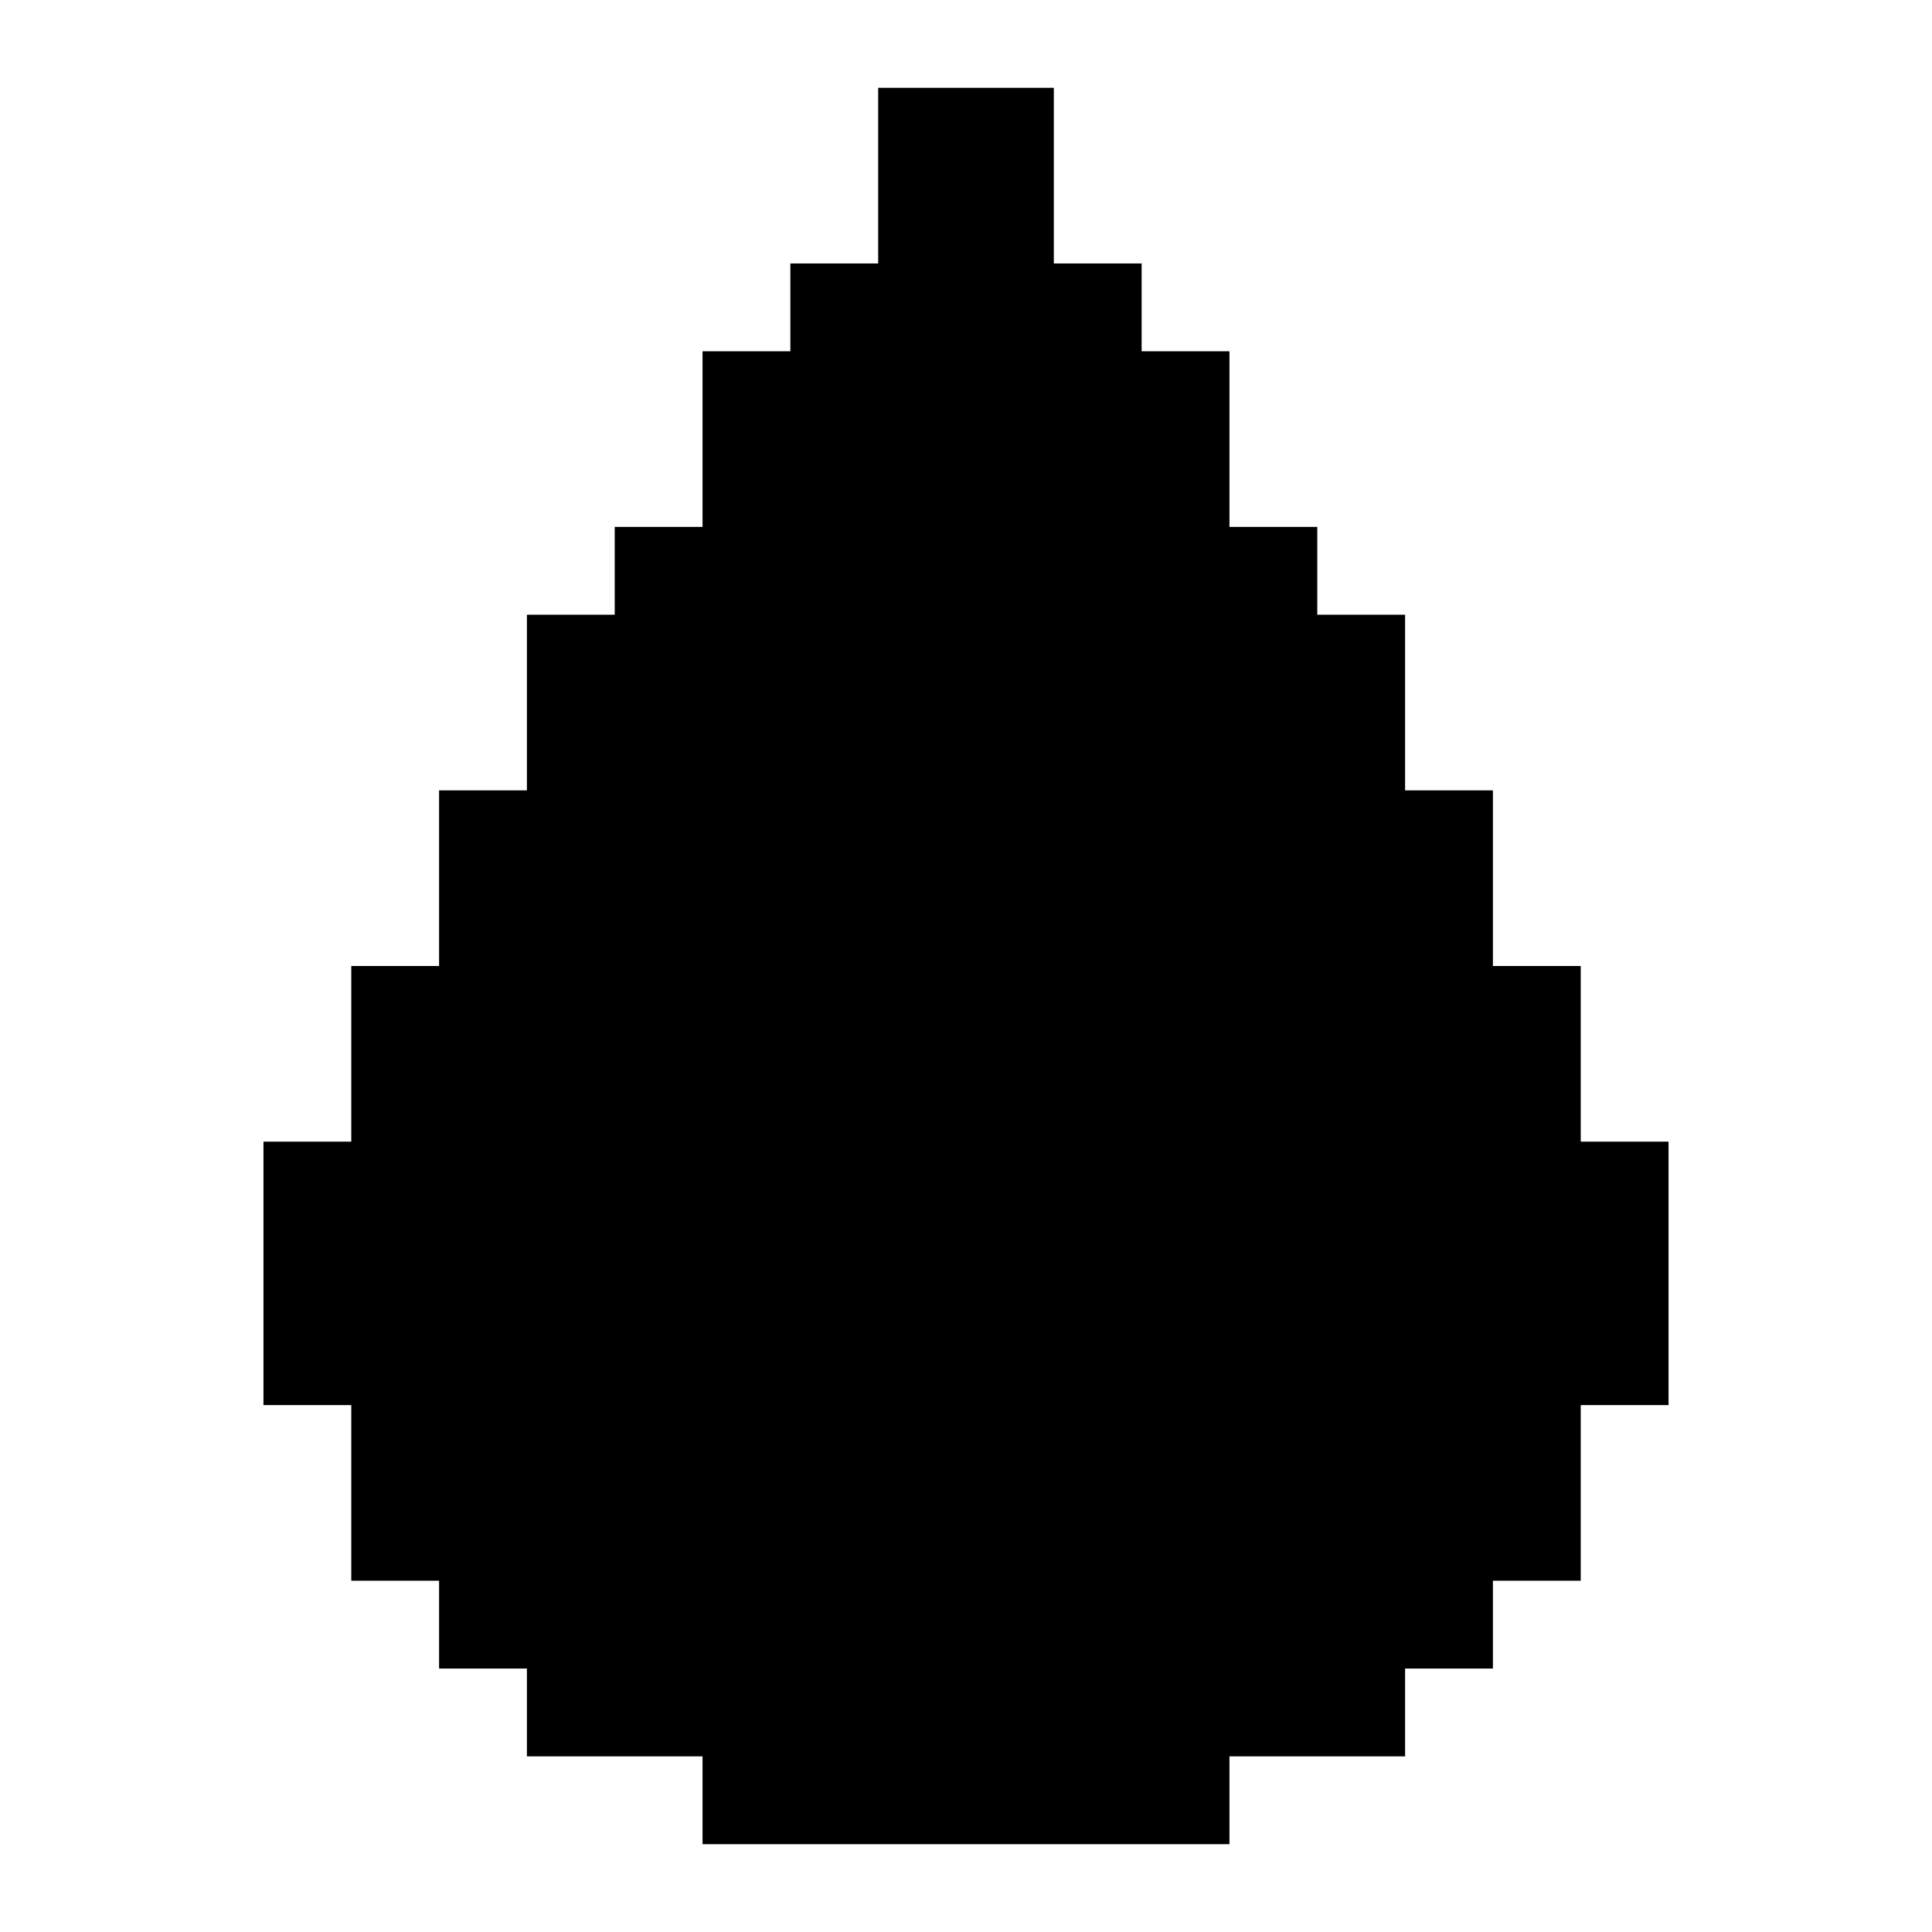
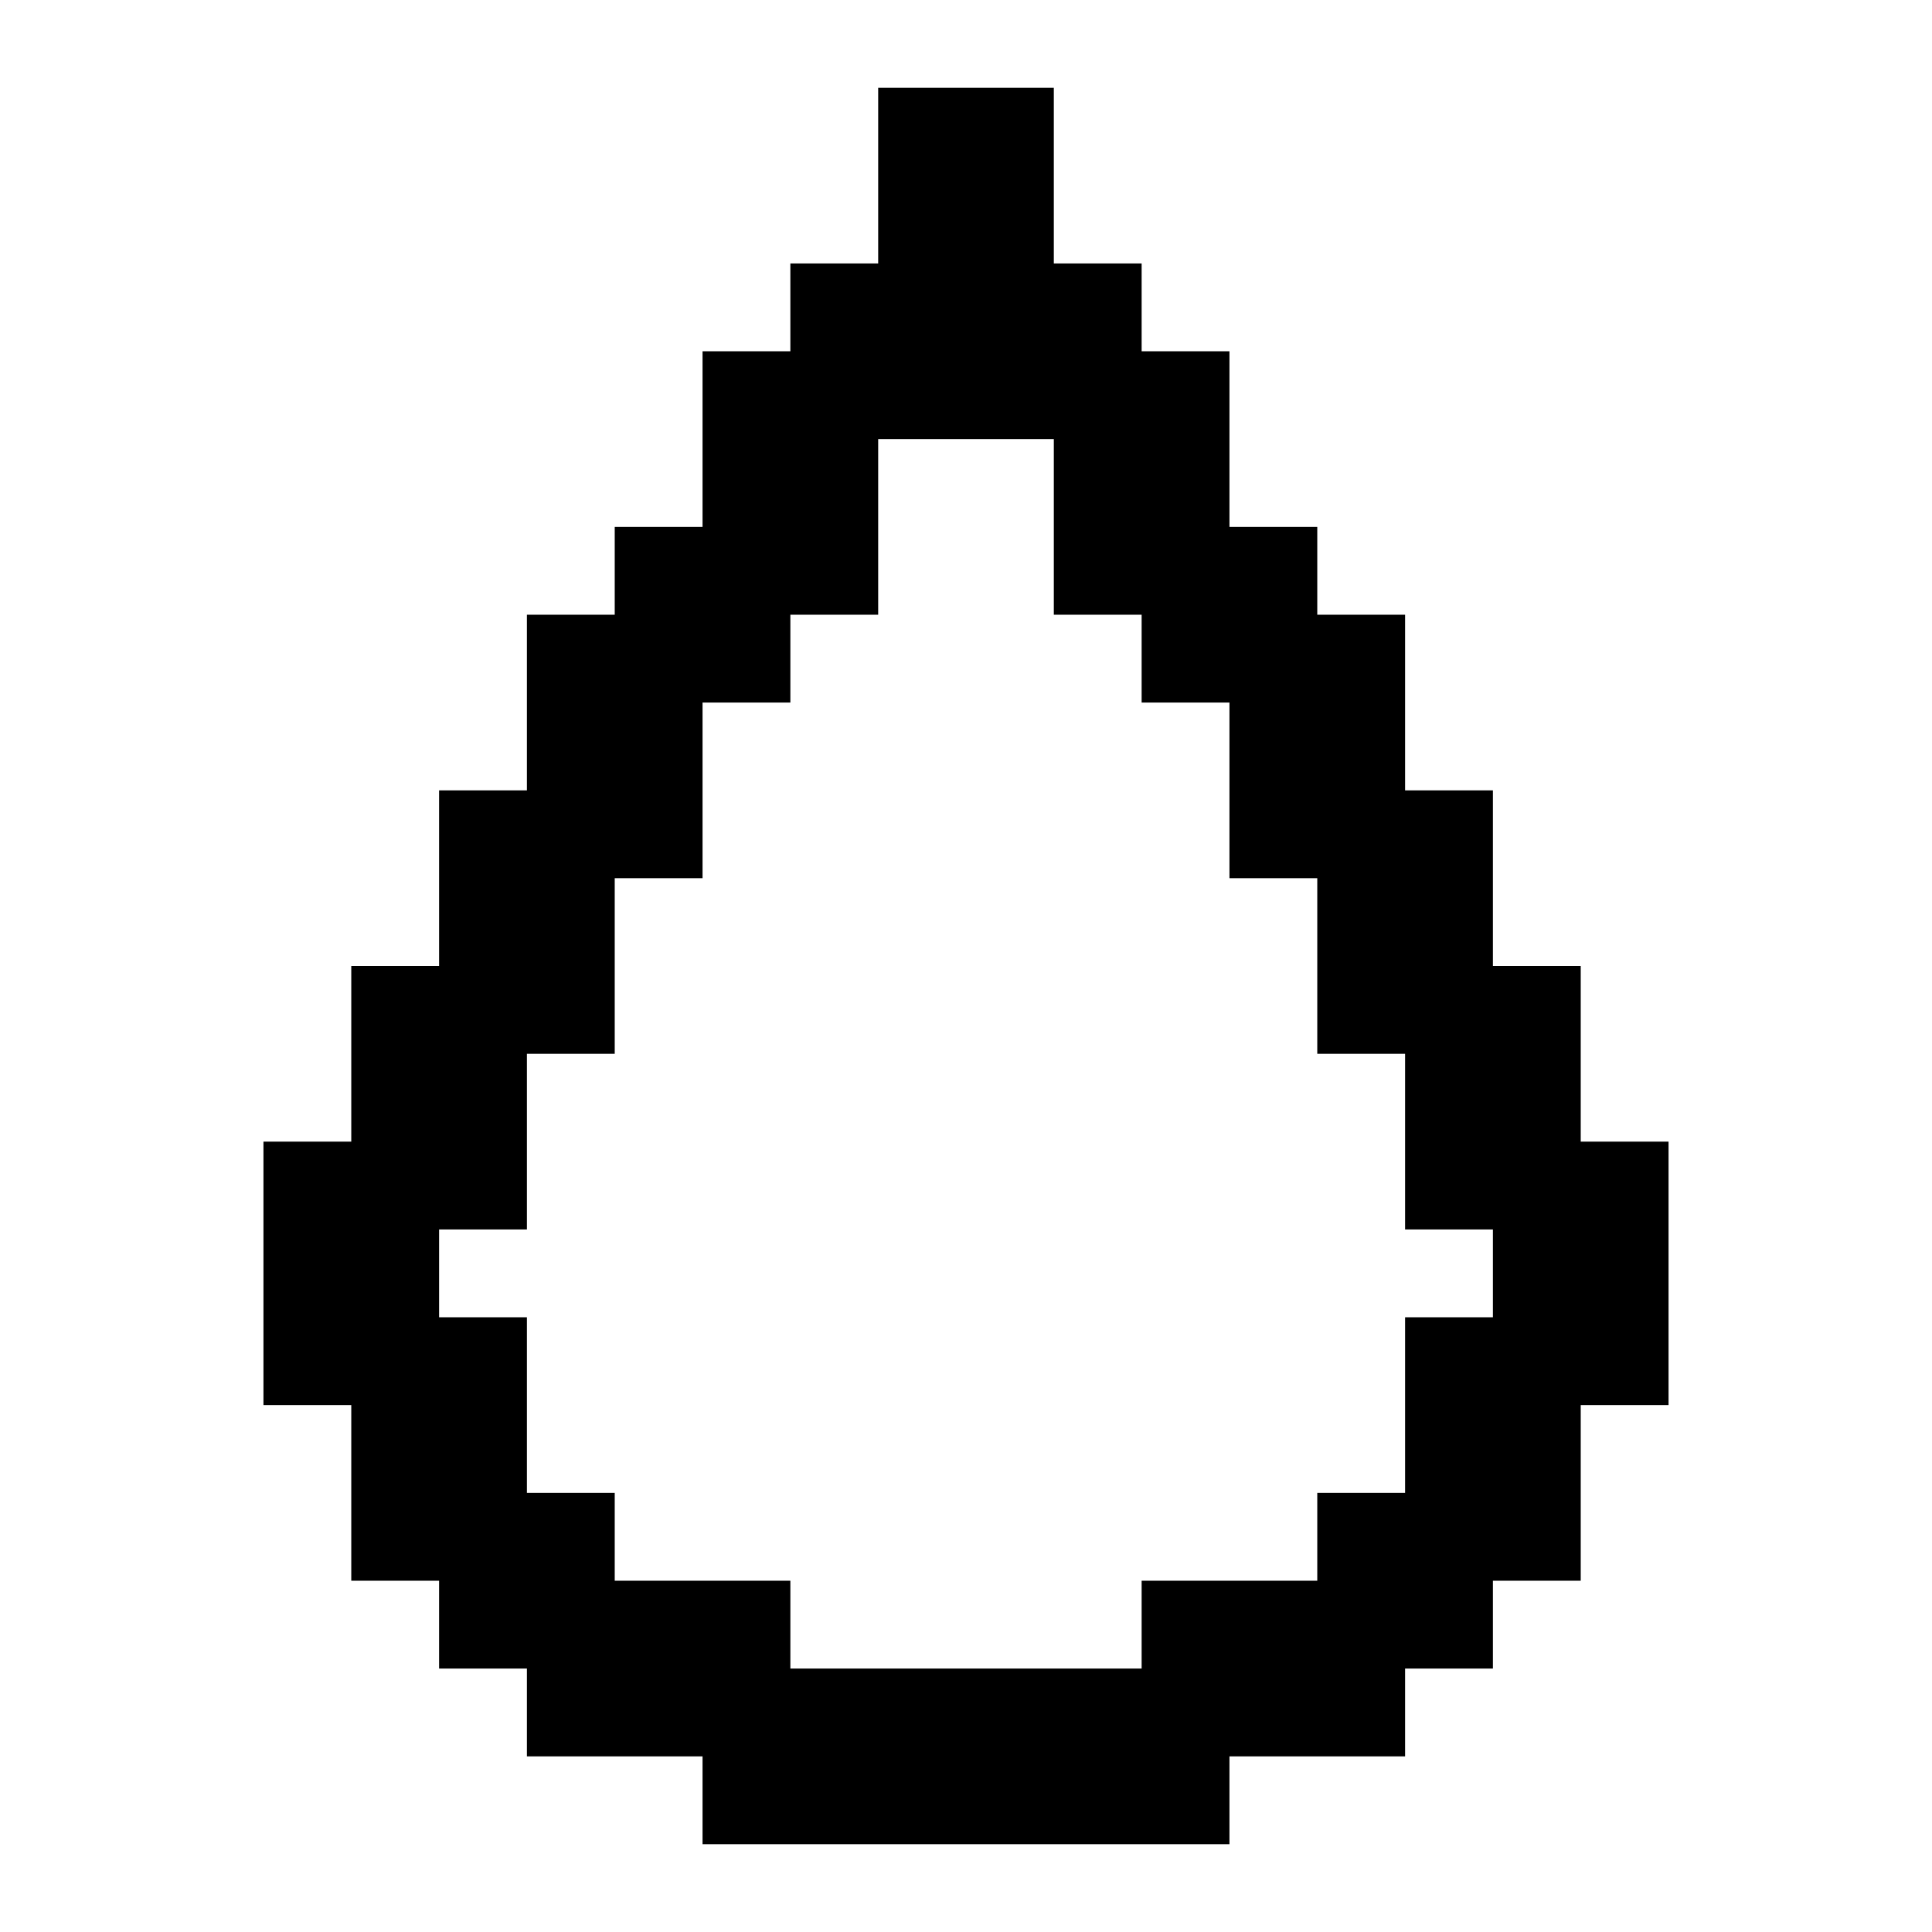
<svg xmlns="http://www.w3.org/2000/svg" viewBox="0 0 22 22">
-   <path d="M14 21H8V20H6V19H5V18H4V16H3V13H4V11H5V9H6V7H7V6H8V4H9V3H10V1H12V3H13V4H14V6H15V7H16V9H17V11H18V13H19V16H18V18H17V19H16V20H14Z" />
+   <path d="M14 21H8V20H6V19H5V18H4V16H3V13H4V11H5V9H6V7H7V6H8V4H9V3H10V1H12V3H13V4H14V6H15V7H16V9H17V11H18V13H19V16H18V18H17V19H16V20H14ZM13 19V18H15V17H16V15H17V14H16V12H15V10H14V8H13V7H12V5H10V7H9V8H8V10H7V12H6V14H5V15H6V17H7V18H9V19Z" />
</svg>
